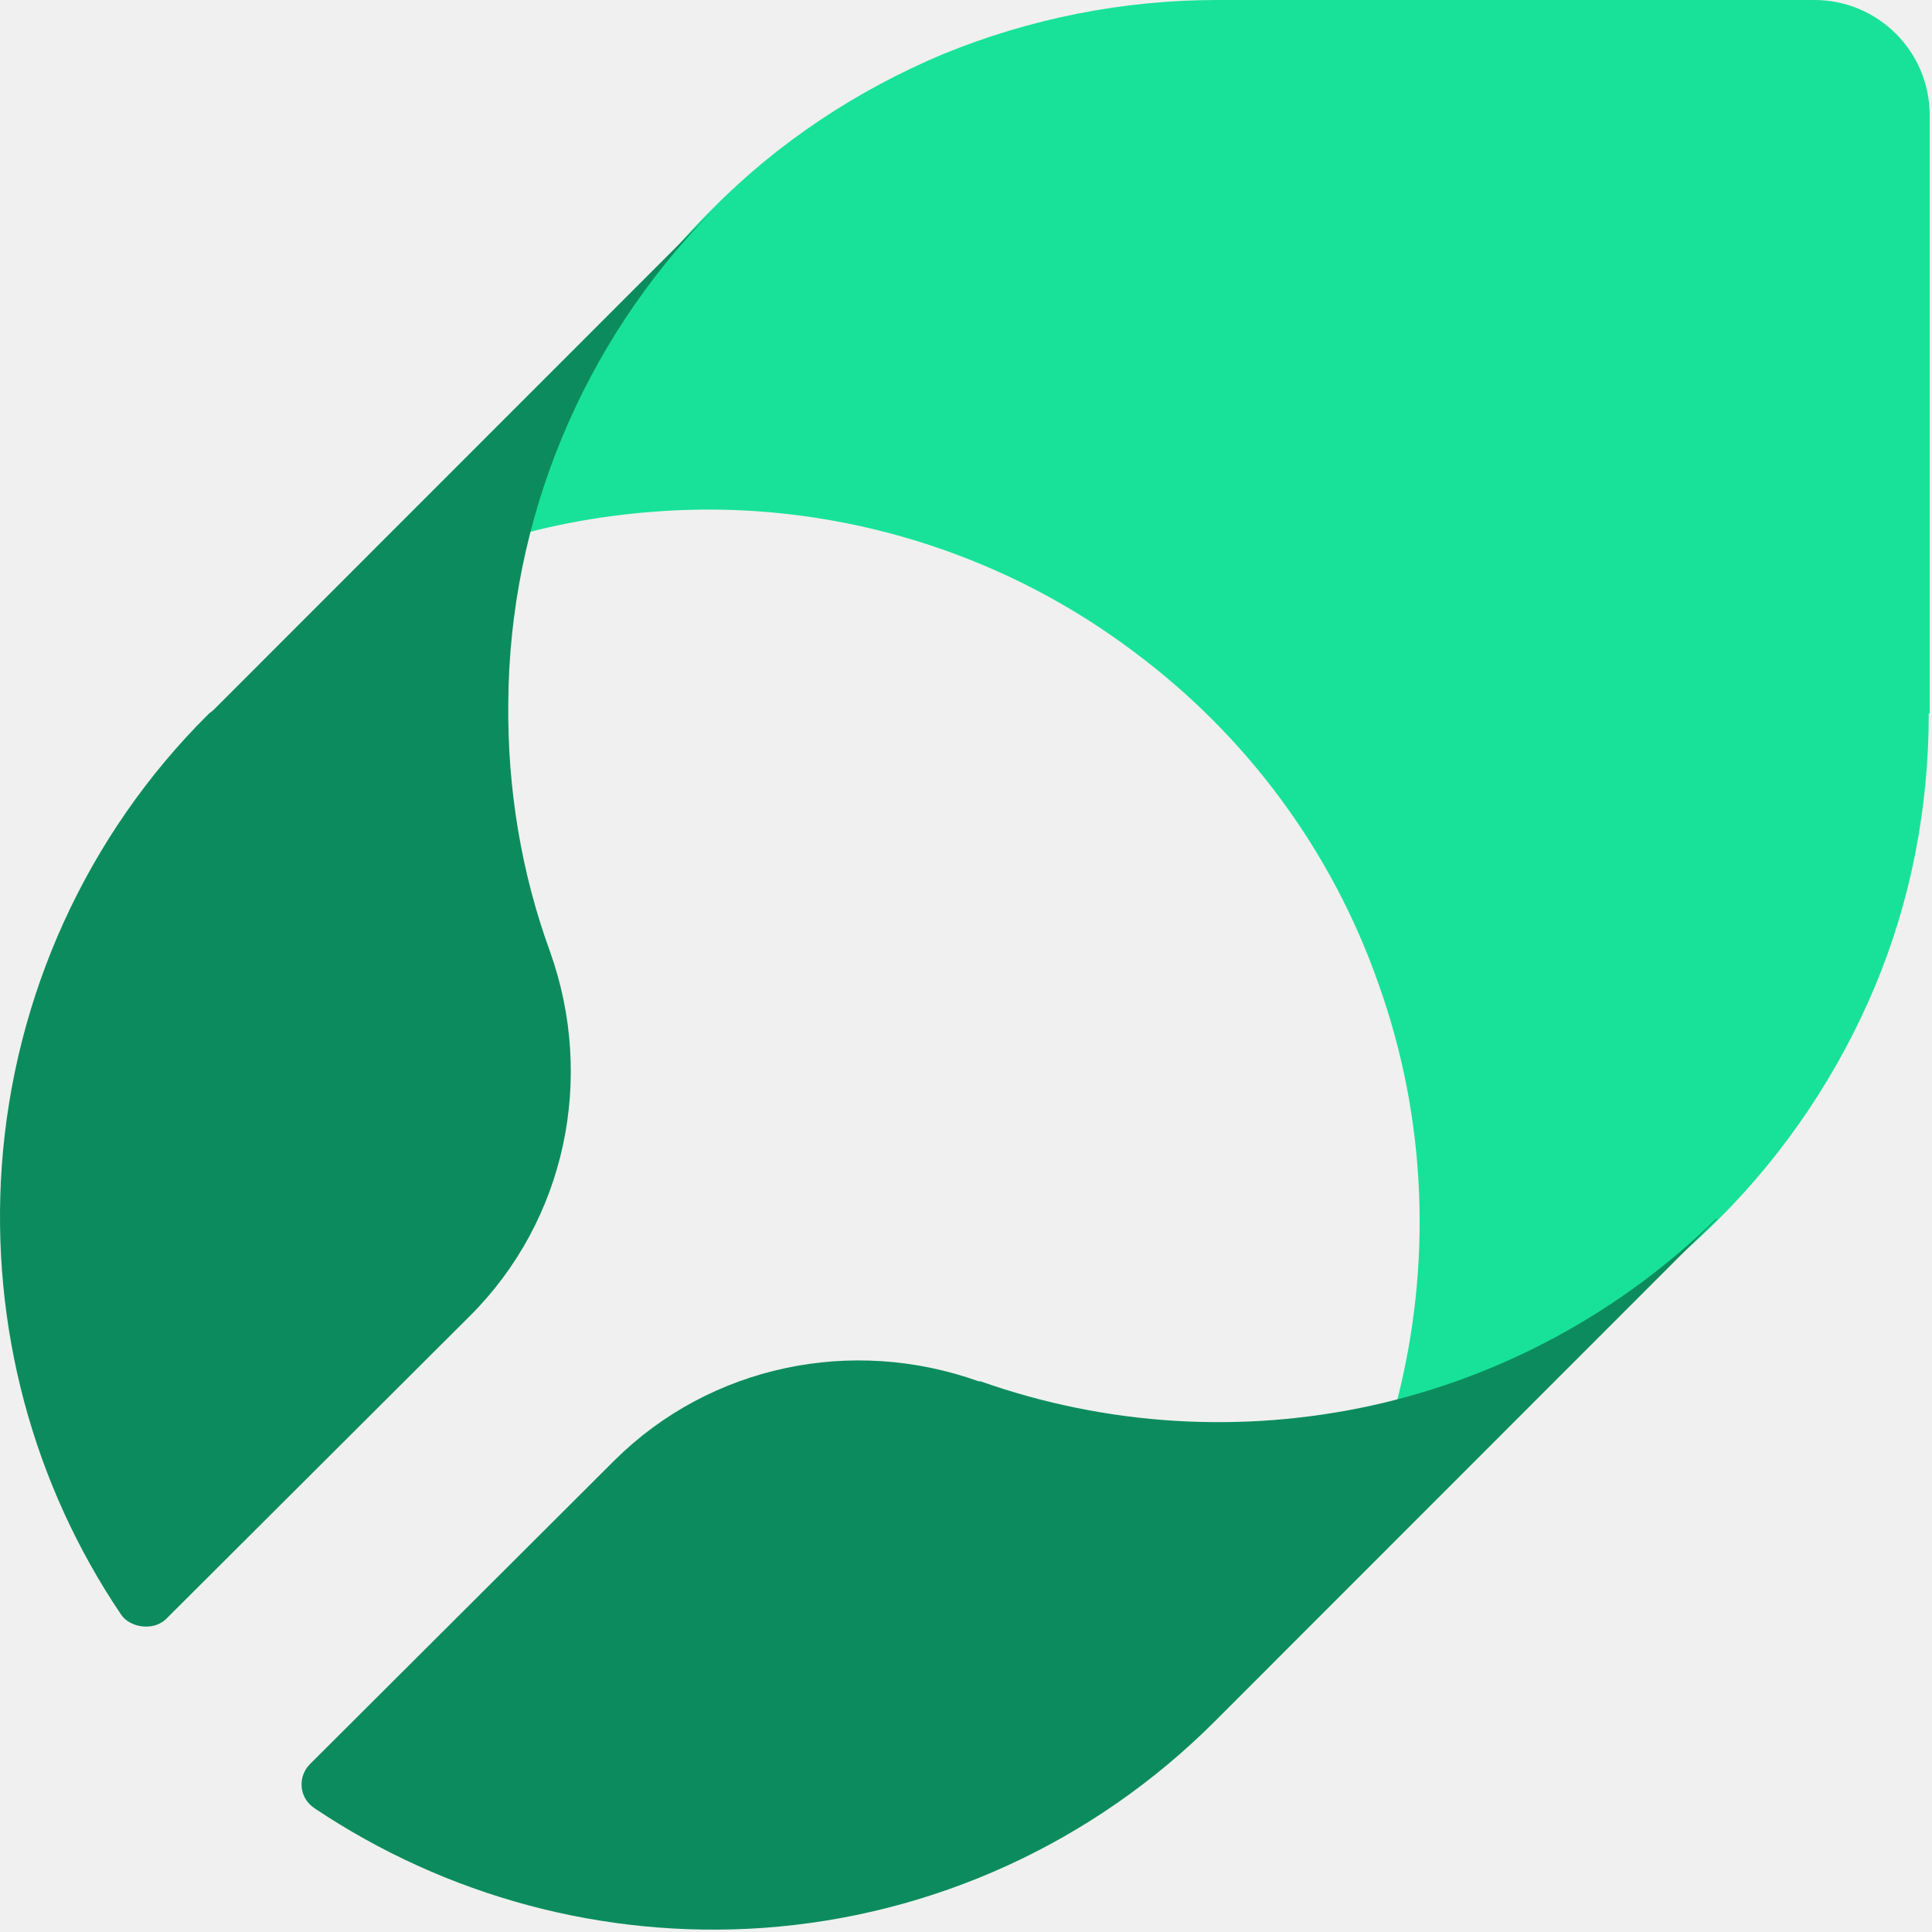
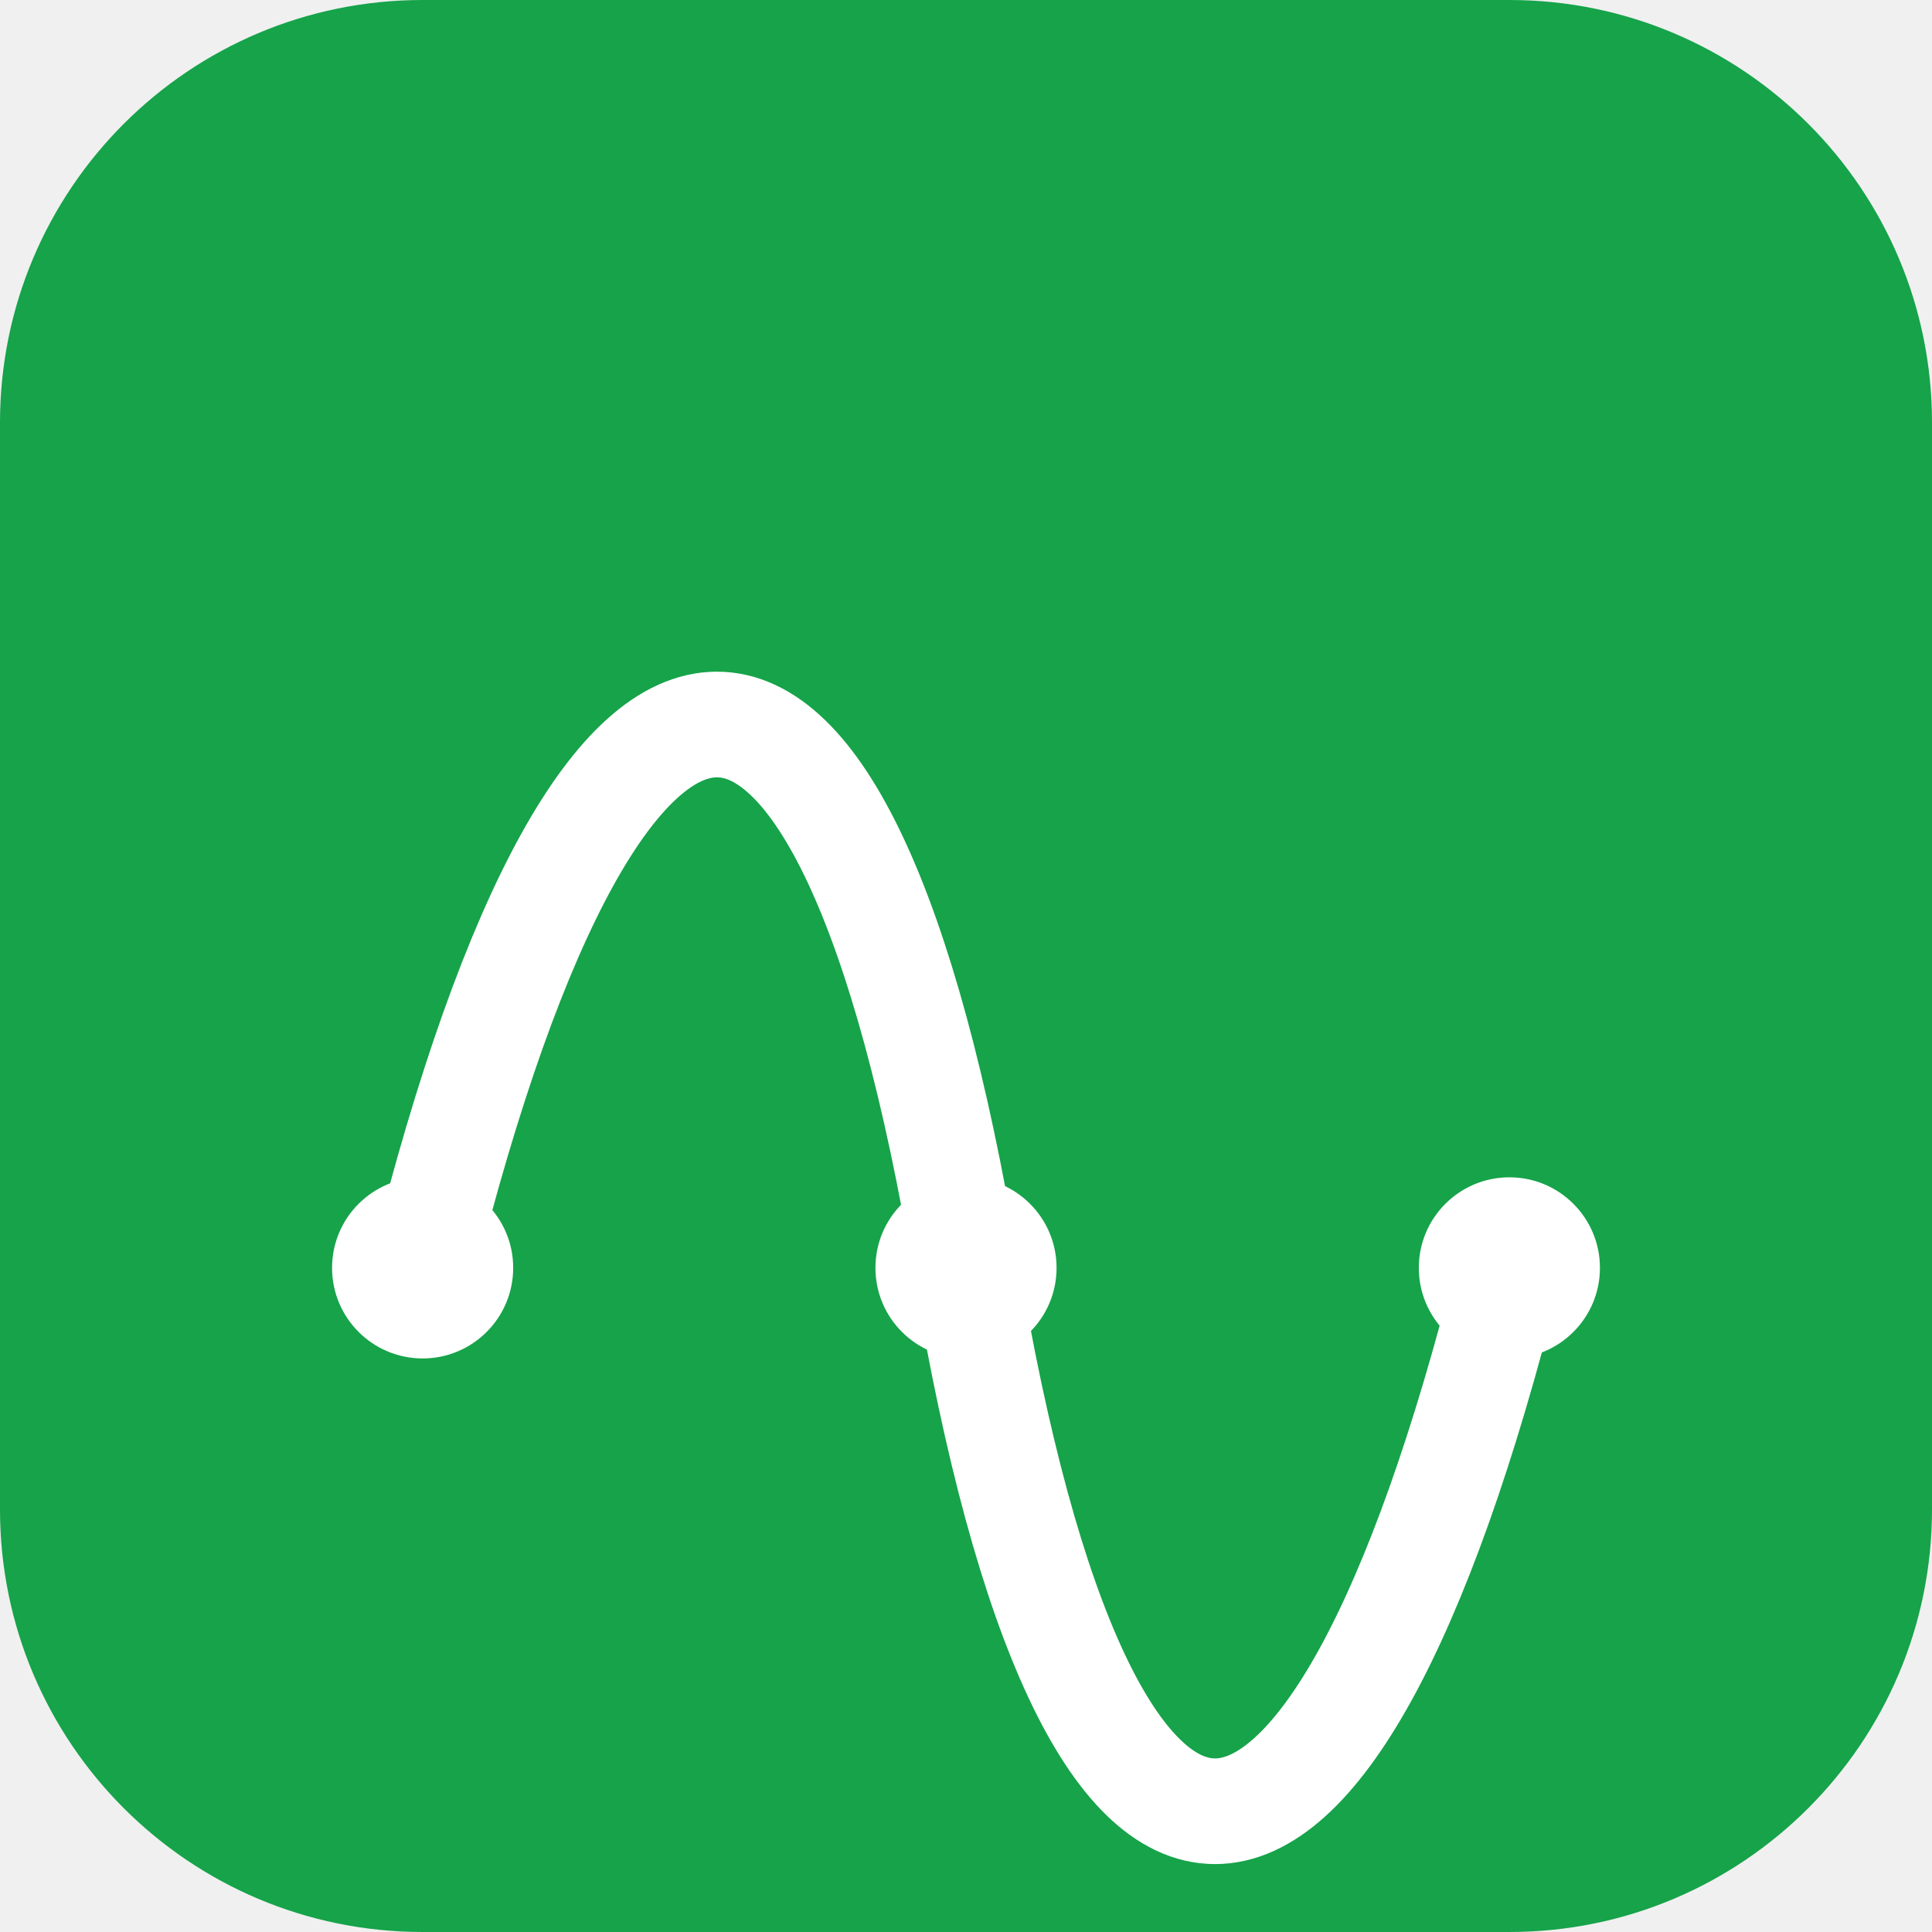
- <svg xmlns="http://www.w3.org/2000/svg" width="502" height="502" viewBox="0 0 502 502" fill="none">
-   <path d="M501.402 185.33V29.962C501.402 13.29 487.876 0 471.453 0H316.156C291.763 0 267.611 4.832 245.15 14.014C222.689 23.438 202.16 36.969 185.012 54.367L183.804 55.575C161.101 78.53 144.92 107.042 136.708 138.454C151.441 134.588 166.656 132.655 181.871 132.413C222.447 131.93 262.298 144.978 294.661 169.383C323.885 191.13 346.104 221.092 358.18 255.645C370.739 290.681 372.188 328.859 362.769 364.862C393.925 356.647 422.666 340.457 445.611 317.744L446.818 316.536C463.966 299.38 477.732 278.841 487.151 256.37C496.571 233.898 501.16 209.735 501.16 185.33H501.402Z" fill="#18E299" />
-   <path d="M132.071 182.706C132.312 135.044 151.32 89.307 184.764 55.125L55.557 184.391C55.076 184.873 54.594 185.113 54.113 185.595C22.593 216.888 3.586 258.774 0.458 303.066C-2.43 344.47 8.397 385.392 31.496 419.575C33.699 422.835 39.677 423.907 43.046 420.778L122.206 341.822C146.989 317.028 154.689 280.198 142.899 247.219C135.44 226.758 131.831 204.852 132.071 182.706Z" fill="#0C8C5E" />
-   <path d="M446.067 316.547C421.284 340.86 390.245 357.71 356.56 365.172C322.634 372.635 287.506 370.468 254.783 358.914C254.783 358.914 254.542 358.914 254.301 358.914C221.338 347.118 184.525 354.821 159.742 379.375L80.581 458.331C77.212 461.701 77.694 467.238 81.784 469.885C115.95 492.754 156.855 503.827 198.24 500.938C242.512 497.809 284.137 478.792 315.656 447.258L316.859 446.054L446.067 316.788V316.547Z" fill="#0C8C5E" />
+ <svg xmlns="http://www.w3.org/2000/svg" viewBox="0 0 64 64" role="img" aria-label="Synthesize Bio">
+   <rect width="64" height="64" rx="14" fill="#16A34A" />
+   <g fill="none" stroke="#FFFFFF" stroke-width="3.5" stroke-linecap="round">
+     <path d="M14 42 C 20 18, 28 18, 32 42 S 44 66, 50 42" />
+     <circle cx="14" cy="42" r="3" fill="#FFFFFF" stroke="none" />
+     <circle cx="32" cy="42" r="3" fill="#FFFFFF" stroke="none" />
+     <circle cx="50" cy="42" r="3" fill="#FFFFFF" stroke="none" />
+   </g>
</svg>
